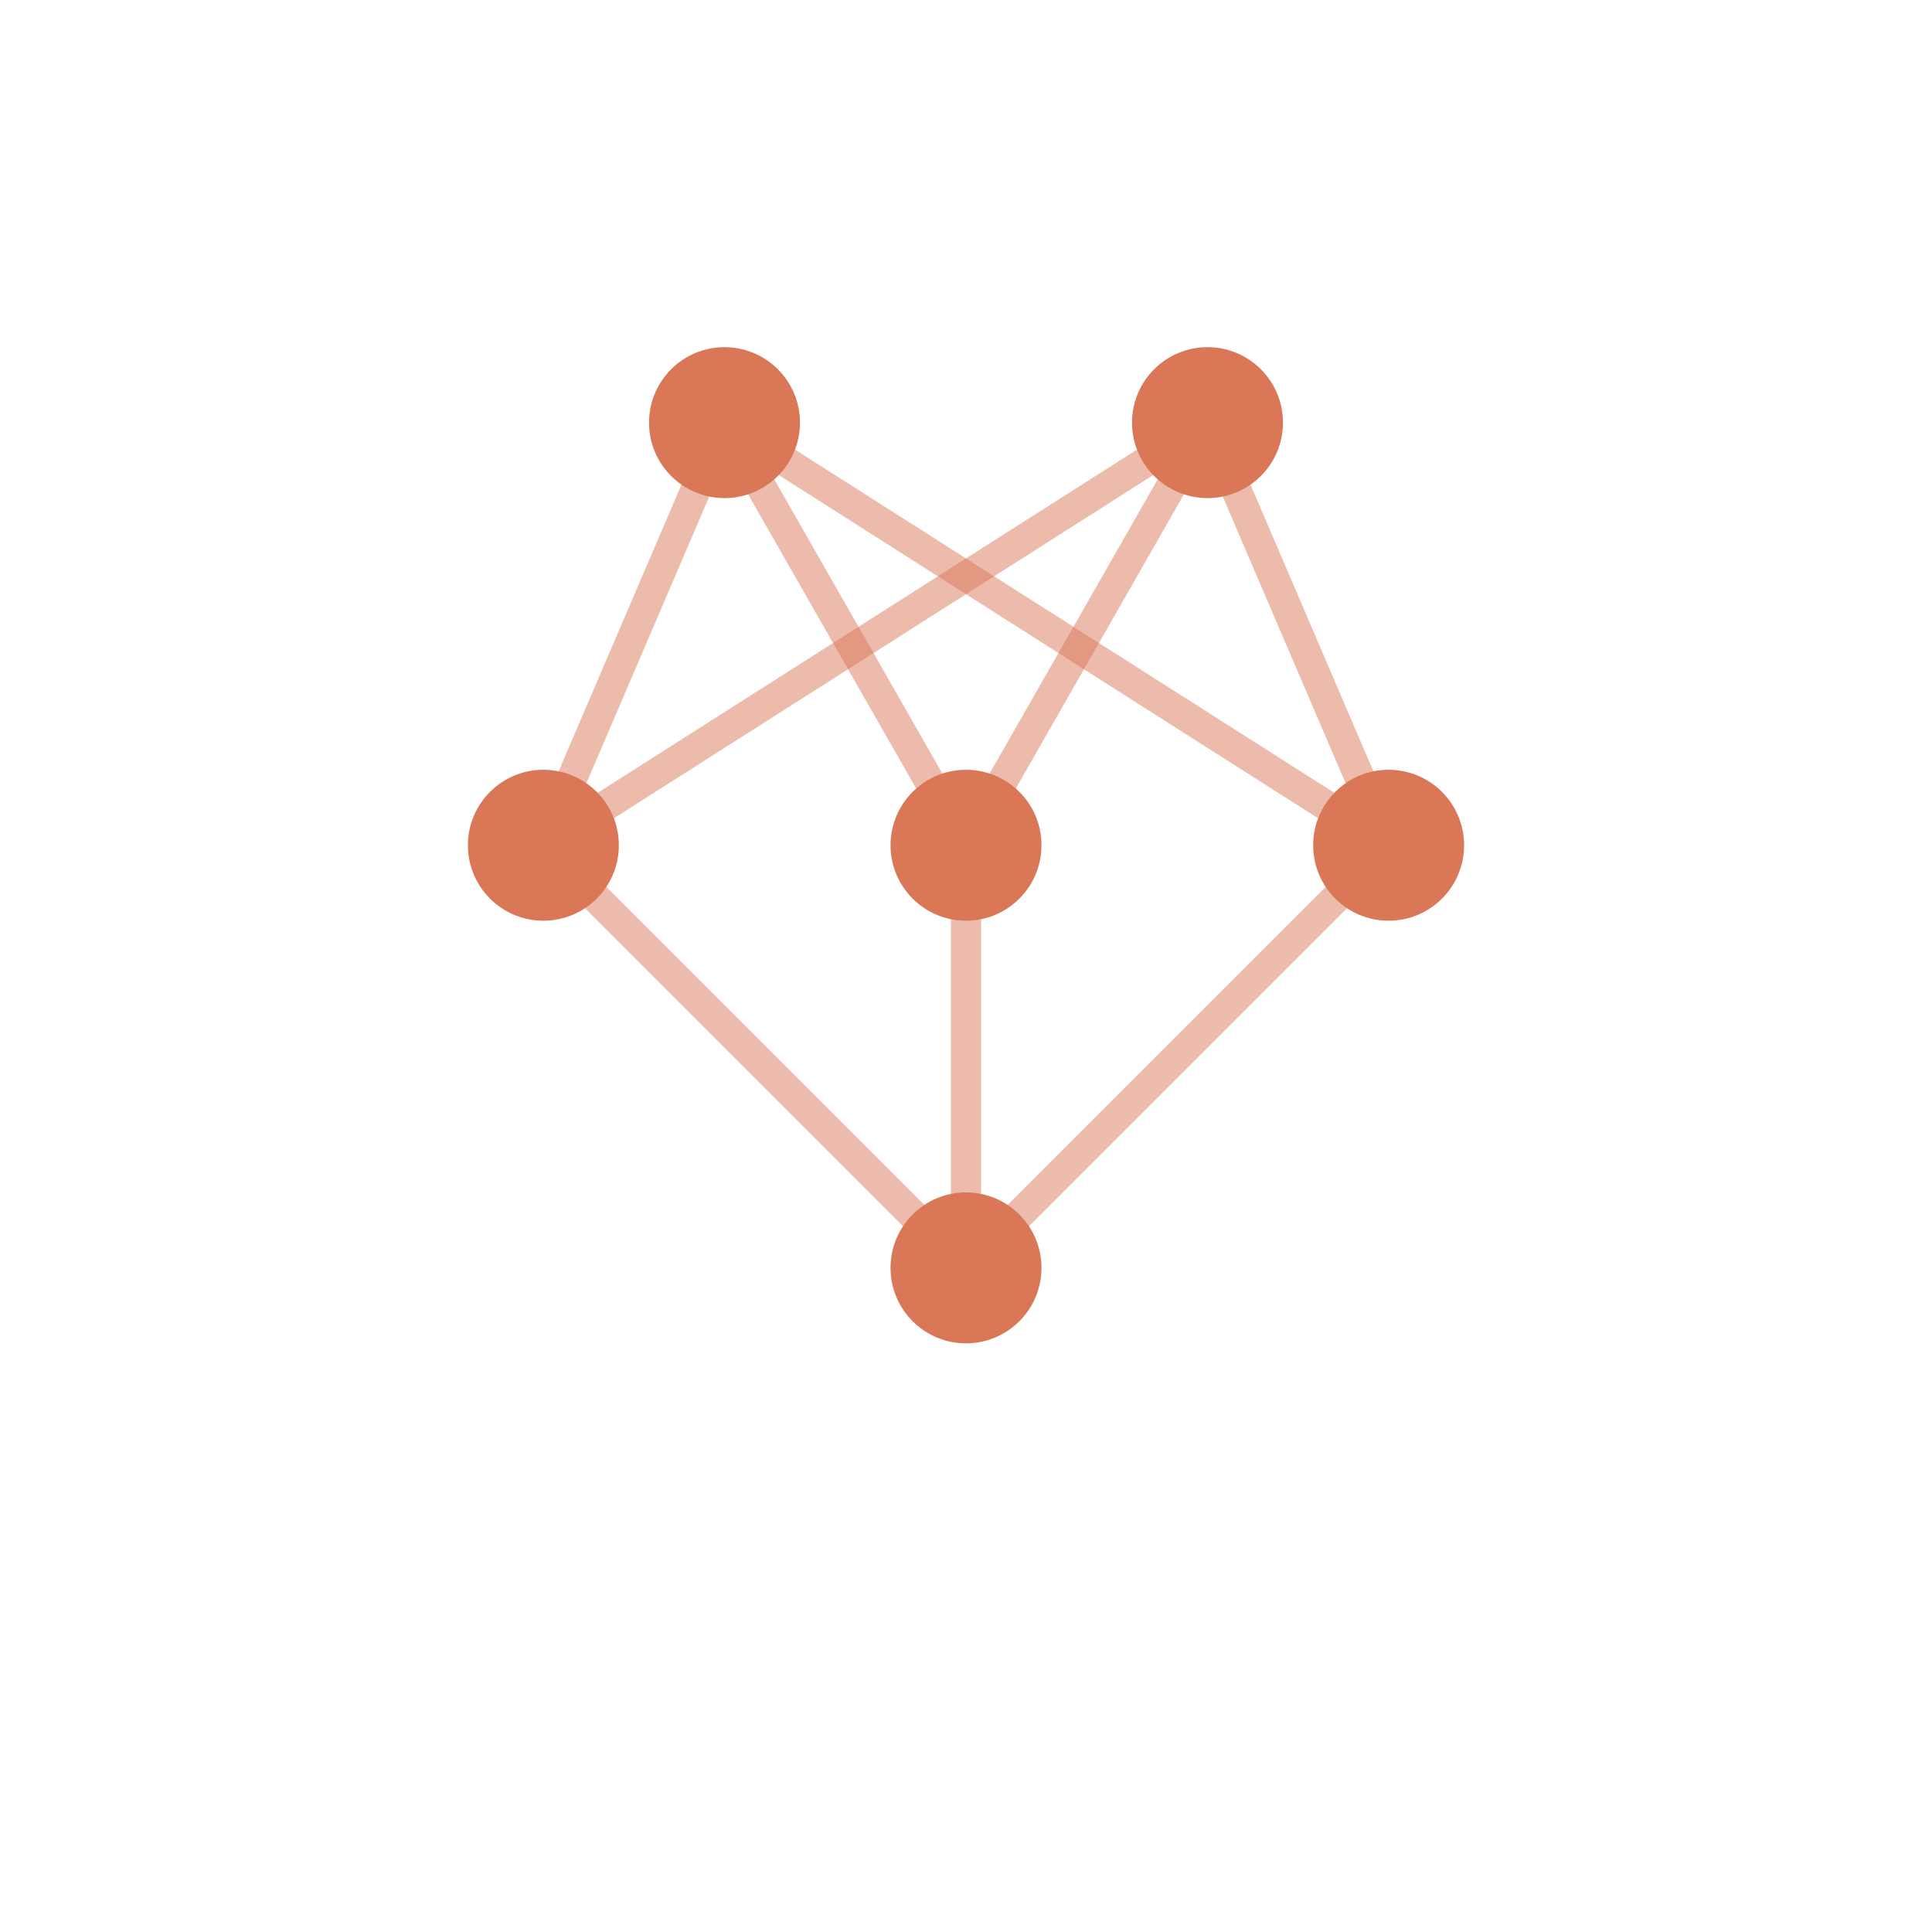
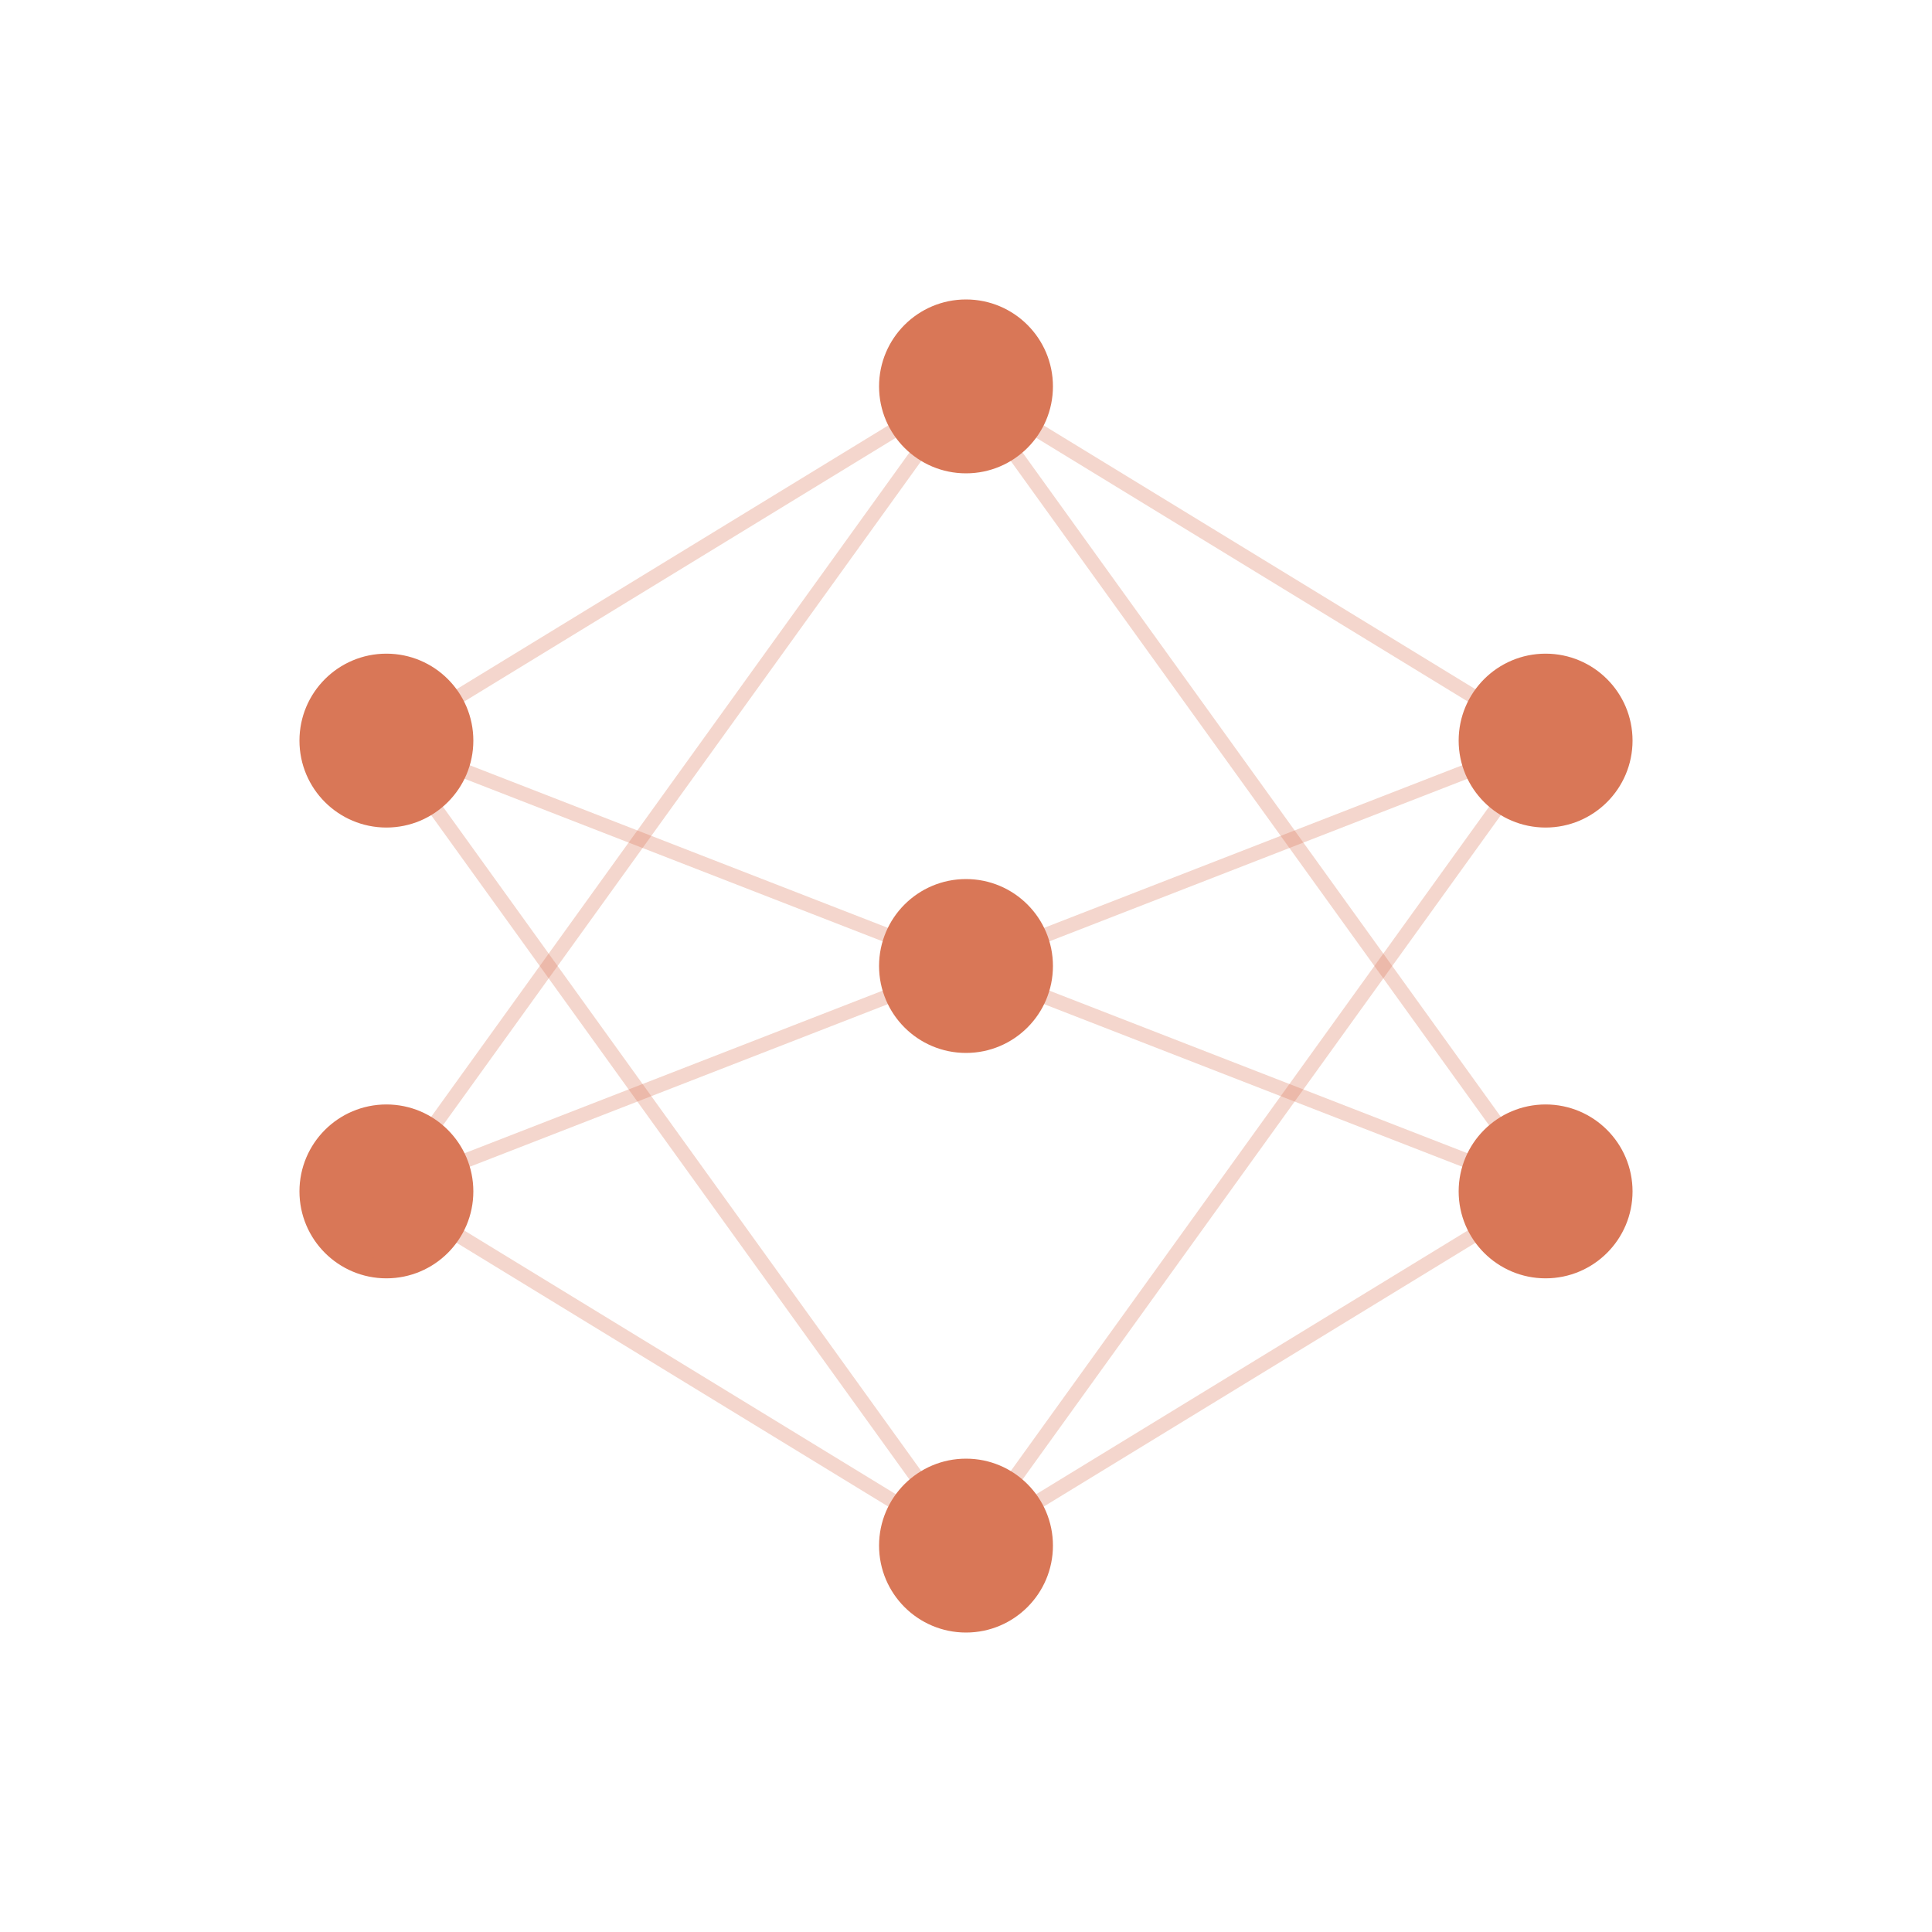
- <svg xmlns="http://www.w3.org/2000/svg" viewBox="0 0 64 64" fill="none">
-   <line x1="24" y1="14" x2="18" y2="28" stroke="#D97757" stroke-width="1" opacity="0.5" />
-   <line x1="24" y1="14" x2="32" y2="28" stroke="#D97757" stroke-width="1" opacity="0.5" />
-   <line x1="24" y1="14" x2="46" y2="28" stroke="#D97757" stroke-width="1" opacity="0.5" />
-   <line x1="40" y1="14" x2="18" y2="28" stroke="#D97757" stroke-width="1" opacity="0.5" />
-   <line x1="40" y1="14" x2="32" y2="28" stroke="#D97757" stroke-width="1" opacity="0.5" />
-   <line x1="40" y1="14" x2="46" y2="28" stroke="#D97757" stroke-width="1" opacity="0.5" />
-   <line x1="18" y1="28" x2="32" y2="42" stroke="#D97757" stroke-width="1" opacity="0.5" />
-   <line x1="32" y1="28" x2="32" y2="42" stroke="#D97757" stroke-width="1" opacity="0.5" />
-   <line x1="46" y1="28" x2="32" y2="42" stroke="#D97757" stroke-width="1" opacity="0.5" />
-   <circle cx="24" cy="14" r="2.5" fill="#D97757" />
-   <circle cx="40" cy="14" r="2.5" fill="#D97757" />
-   <circle cx="18" cy="28" r="2.5" fill="#D97757" />
-   <circle cx="32" cy="28" r="2.5" fill="#D97757" />
-   <circle cx="46" cy="28" r="2.5" fill="#D97757" />
-   <circle cx="32" cy="42" r="2.5" fill="#D97757" />
+ <svg xmlns="http://www.w3.org/2000/svg" width="200" height="200" viewBox="0 0 200 200">
+   <defs />
+   <line x1="40" y1="76.667" x2="100" y2="40" stroke="#d97757" stroke-width="1.5" opacity="0.3" />
+   <line x1="40" y1="76.667" x2="100" y2="100" stroke="#d97757" stroke-width="1.5" opacity="0.3" />
+   <line x1="40" y1="76.667" x2="100" y2="160" stroke="#d97757" stroke-width="1.5" opacity="0.3" />
+   <line x1="40" y1="123.333" x2="100" y2="40" stroke="#d97757" stroke-width="1.5" opacity="0.3" />
+   <line x1="40" y1="123.333" x2="100" y2="100" stroke="#d97757" stroke-width="1.5" opacity="0.3" />
+   <line x1="40" y1="123.333" x2="100" y2="160" stroke="#d97757" stroke-width="1.5" opacity="0.3" />
+   <line x1="100" y1="40" x2="160" y2="76.667" stroke="#d97757" stroke-width="1.5" opacity="0.3" />
+   <line x1="100" y1="100" x2="160" y2="76.667" stroke="#d97757" stroke-width="1.5" opacity="0.3" />
+   <line x1="100" y1="160" x2="160" y2="76.667" stroke="#d97757" stroke-width="1.5" opacity="0.3" />
+   <line x1="100" y1="40" x2="160" y2="123.333" stroke="#d97757" stroke-width="1.5" opacity="0.3" />
+   <line x1="100" y1="100" x2="160" y2="123.333" stroke="#d97757" stroke-width="1.5" opacity="0.3" />
+   <line x1="100" y1="160" x2="160" y2="123.333" stroke="#d97757" stroke-width="1.5" opacity="0.3" />
+   <circle cx="40" cy="76.667" r="8" fill="#d97757" stroke="#d97757" stroke-width="2" />
+   <circle cx="40" cy="123.333" r="8" fill="#d97757" stroke="#d97757" stroke-width="2" />
+   <circle cx="100" cy="40" r="8" fill="#d97757" stroke="#d97757" stroke-width="2" />
+   <circle cx="100" cy="100" r="8" fill="#d97757" stroke="#d97757" stroke-width="2" />
+   <circle cx="100" cy="160" r="8" fill="#d97757" stroke="#d97757" stroke-width="2" />
+   <circle cx="160" cy="76.667" r="8" fill="#d97757" stroke="#d97757" stroke-width="2" />
+   <circle cx="160" cy="123.333" r="8" fill="#d97757" stroke="#d97757" stroke-width="2" />
</svg>
